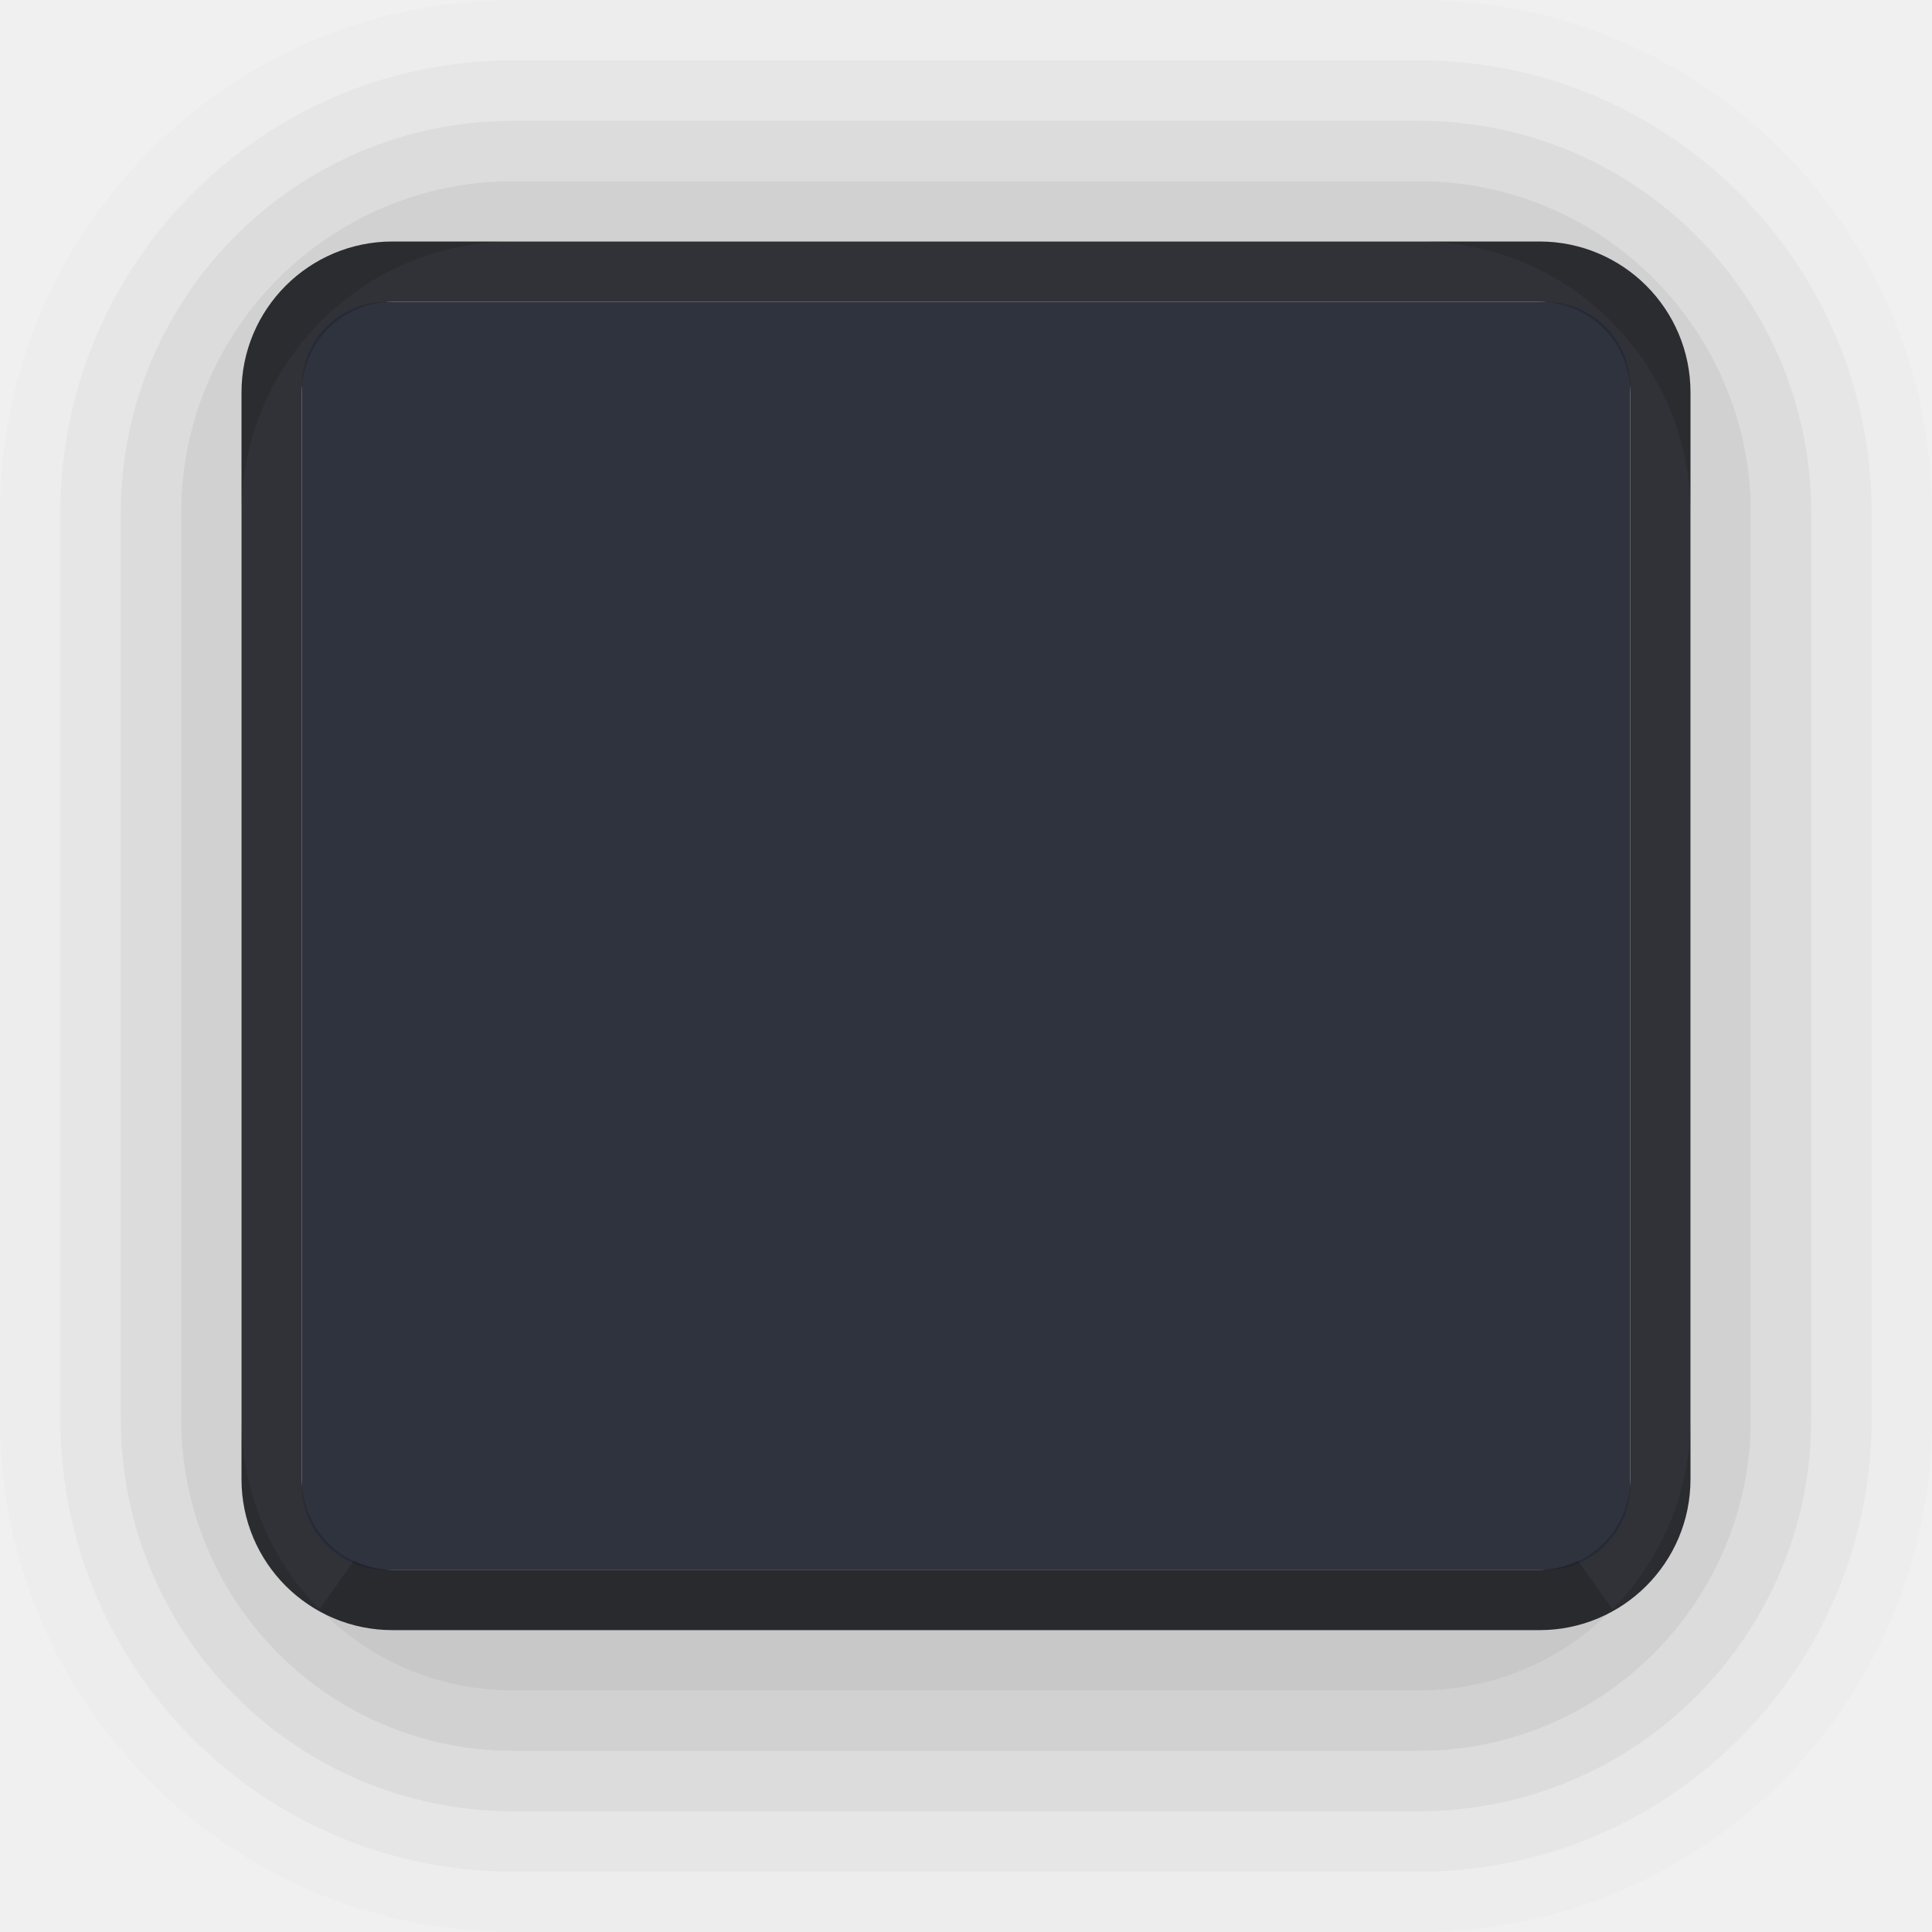
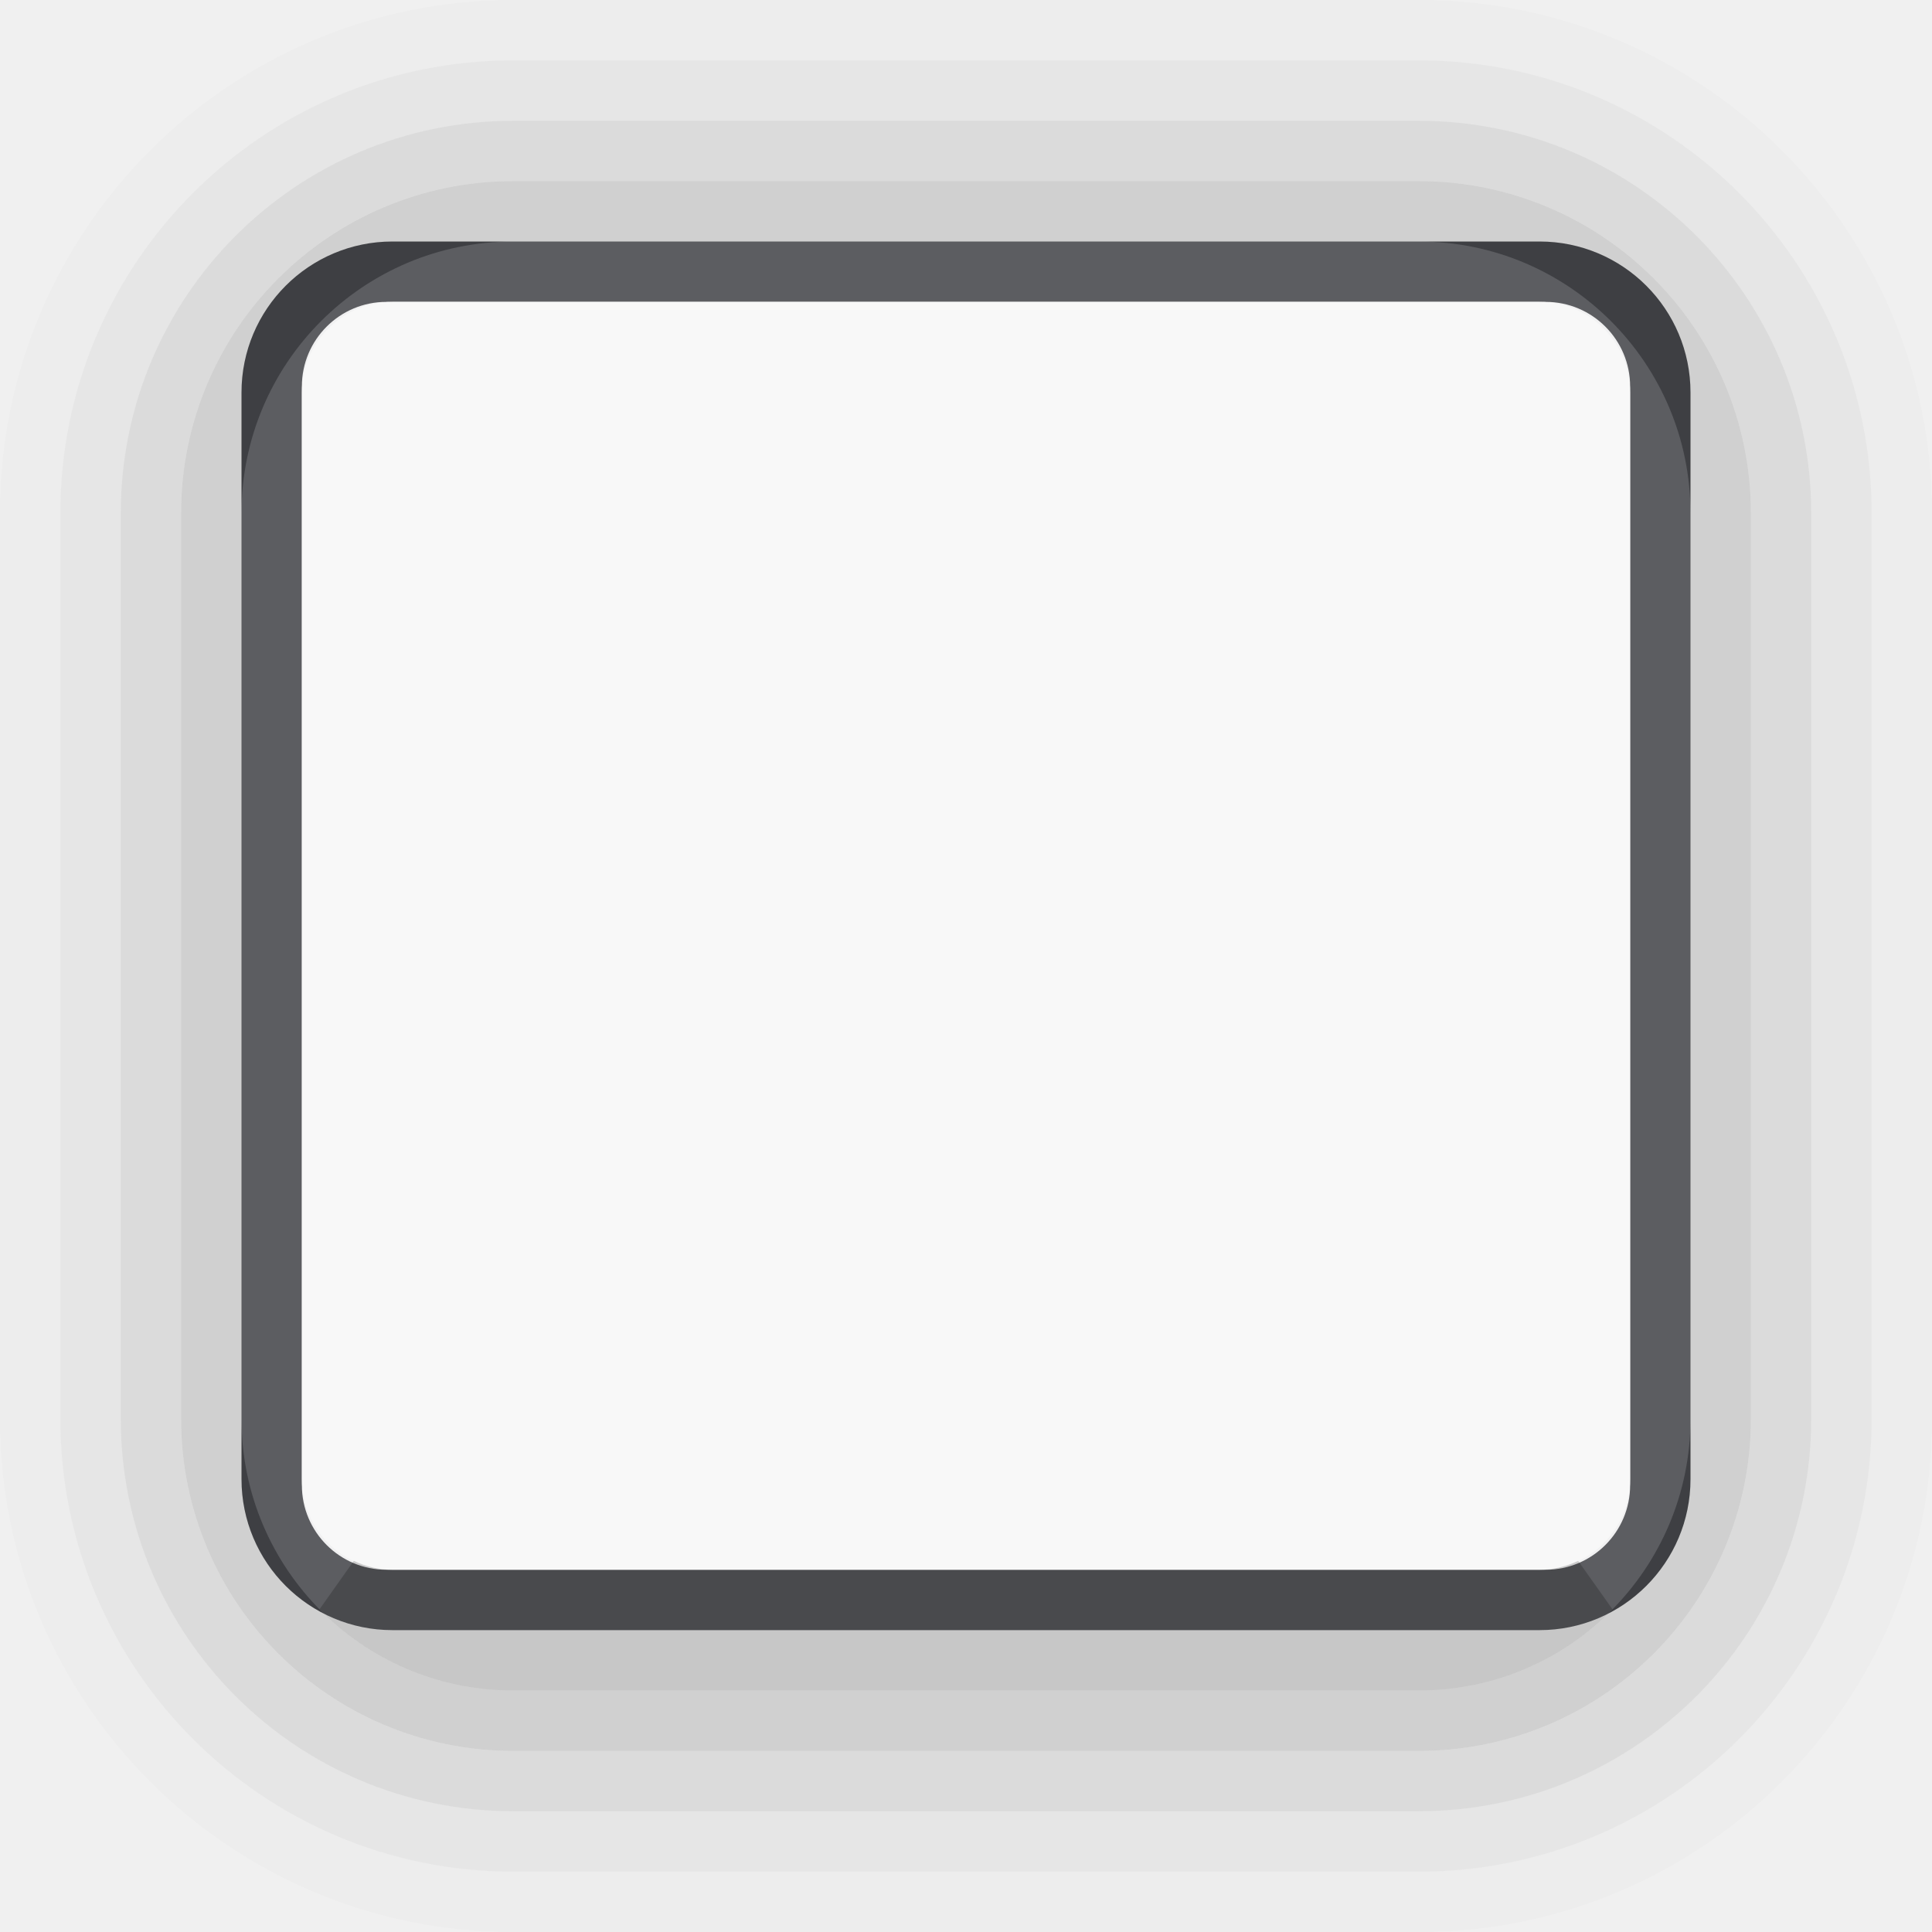
<svg xmlns="http://www.w3.org/2000/svg" width="32" height="32" viewBox="0 0 32 32" id="svg5386" version="1.1">
  <defs id="defs5388" />
  <g id="layer1" transform="translate(0,-1020.362)">
    <rect style="display:inline;opacity:0.85;fill:none;fill-opacity:1;stroke:#0f1116;stroke-width:1;stroke-linecap:round;stroke-linejoin:miter;stroke-miterlimit:4;stroke-dasharray:none;stroke-dashoffset:0;stroke-opacity:1" id="rect4164-4-3" width="23" height="22" x="4.5" y="1024.862" rx="2" ry="2" />
-     <rect style="display:inline;opacity:0.95;fill:#252a35;fill-opacity:1;stroke:none;stroke-width:1;stroke-linecap:round;stroke-linejoin:miter;stroke-miterlimit:4;stroke-dasharray:none;stroke-dashoffset:0;stroke-opacity:1" id="rect4164" width="22" height="21" x="5" y="1025.362" rx="1.4" ry="1.4" />
-     <g transform="translate(-426,658.3623)" id="g4271" style="display:inline;opacity:0.65">
-       <rect ry="8" rx="8" y="362.5" x="426.5" height="31" width="31" id="rect4164-4-7-5-3-8-8" style="display:inline;opacity:0.02;fill:none;fill-opacity:1;stroke:#000000;stroke-width:1;stroke-linecap:round;stroke-linejoin:miter;stroke-miterlimit:4;stroke-dasharray:none;stroke-dashoffset:0;stroke-opacity:1" />
-       <rect ry="7" rx="7" y="363.5" x="427.5" height="29" width="29" id="rect4164-4-7-5-3-8" style="display:inline;opacity:0.07;fill:none;fill-opacity:1;stroke:#000000;stroke-width:1;stroke-linecap:round;stroke-linejoin:miter;stroke-miterlimit:4;stroke-dasharray:none;stroke-dashoffset:0;stroke-opacity:1" />
-       <rect ry="6" rx="6" y="364.5" x="428.5" height="27" width="27" id="rect4164-4-7-5-3" style="display:inline;opacity:0.13;fill:none;fill-opacity:1;stroke:#000000;stroke-width:1;stroke-linecap:round;stroke-linejoin:miter;stroke-miterlimit:4;stroke-dasharray:none;stroke-dashoffset:0;stroke-opacity:1" />
-       <rect ry="5" rx="5" y="365.5" x="429.5" height="25" width="25" id="rect4164-4-7-5" style="display:inline;opacity:0.2;fill:none;fill-opacity:1;stroke:#000000;stroke-width:1;stroke-linecap:round;stroke-linejoin:miter;stroke-miterlimit:4;stroke-dasharray:none;stroke-dashoffset:0;stroke-opacity:1" />
-       <path transform="translate(-6.1035156e-5,0)" id="rect4164-4-7" d="M 431.648,388.305 C 432.373,389.042 433.38,389.5 434.5,389.5 l 15,0 c 1.12,0 2.127,-0.458 2.852,-1.195 -0.259,0.122 -0.545,0.195 -0.852,0.195 l -19,0 c -0.306,0 -0.592,-0.073 -0.852,-0.195 z" style="display:inline;opacity:0.25;fill:none;fill-opacity:1;stroke:#000000;stroke-width:1;stroke-linecap:round;stroke-linejoin:miter;stroke-miterlimit:4;stroke-dasharray:none;stroke-dashoffset:0;stroke-opacity:1" />
+     <rect style="display:inline;opacity:0.95;fill:#ffffff;fill-opacity:1;stroke:none;stroke-width:1;stroke-linecap:round;stroke-linejoin:miter;stroke-miterlimit:4;stroke-dasharray:none;stroke-dashoffset:0;stroke-opacity:1" id="rect4164" width="22" height="21" x="5" y="1025.362" rx="1.4" ry="1.4" />
+     <g transform="translate(-426,658.3623)" id="g4271" style="display:inline;opacity:0.65;fill:#e6e6e6">
+       <rect ry="8" rx="8" y="362.5" x="426.5" height="31" width="31" id="rect4164-4-7-5-3-8-8" style="display:inline;opacity:0.02;fill:#e6e6e6;fill-opacity:1;stroke:#000000;stroke-width:1;stroke-linecap:round;stroke-linejoin:miter;stroke-miterlimit:4;stroke-dasharray:none;stroke-dashoffset:0;stroke-opacity:1" />
+       <rect ry="7" rx="7" y="363.5" x="427.5" height="29" width="29" id="rect4164-4-7-5-3-8" style="display:inline;opacity:0.07;fill:#e6e6e6;fill-opacity:1;stroke:#000000;stroke-width:1;stroke-linecap:round;stroke-linejoin:miter;stroke-miterlimit:4;stroke-dasharray:none;stroke-dashoffset:0;stroke-opacity:1" />
+       <rect ry="6" rx="6" y="364.5" x="428.5" height="27" width="27" id="rect4164-4-7-5-3" style="display:inline;opacity:0.13;fill:#e6e6e6;fill-opacity:1;stroke:#000000;stroke-width:1;stroke-linecap:round;stroke-linejoin:miter;stroke-miterlimit:4;stroke-dasharray:none;stroke-dashoffset:0;stroke-opacity:1" />
+       <rect ry="5" rx="5" y="365.5" x="429.5" height="25" width="25" id="rect4164-4-7-5" style="display:inline;opacity:0.2;fill:#e6e6e6;fill-opacity:1;stroke:#000000;stroke-width:1;stroke-linecap:round;stroke-linejoin:miter;stroke-miterlimit:4;stroke-dasharray:none;stroke-dashoffset:0;stroke-opacity:1" />
+       <path transform="translate(-6.1035156e-5,0)" id="rect4164-4-7" d="M 431.648,388.305 C 432.373,389.042 433.38,389.5 434.5,389.5 l 15,0 c 1.12,0 2.127,-0.458 2.852,-1.195 -0.259,0.122 -0.545,0.195 -0.852,0.195 l -19,0 c -0.306,0 -0.592,-0.073 -0.852,-0.195 z" style="display:inline;opacity:0.25;fill:#e6e6e6;fill-opacity:1;stroke:#000000;stroke-width:1;stroke-linecap:round;stroke-linejoin:miter;stroke-miterlimit:4;stroke-dasharray:none;stroke-dashoffset:0;stroke-opacity:1" />
    </g>
  </g>
</svg>
